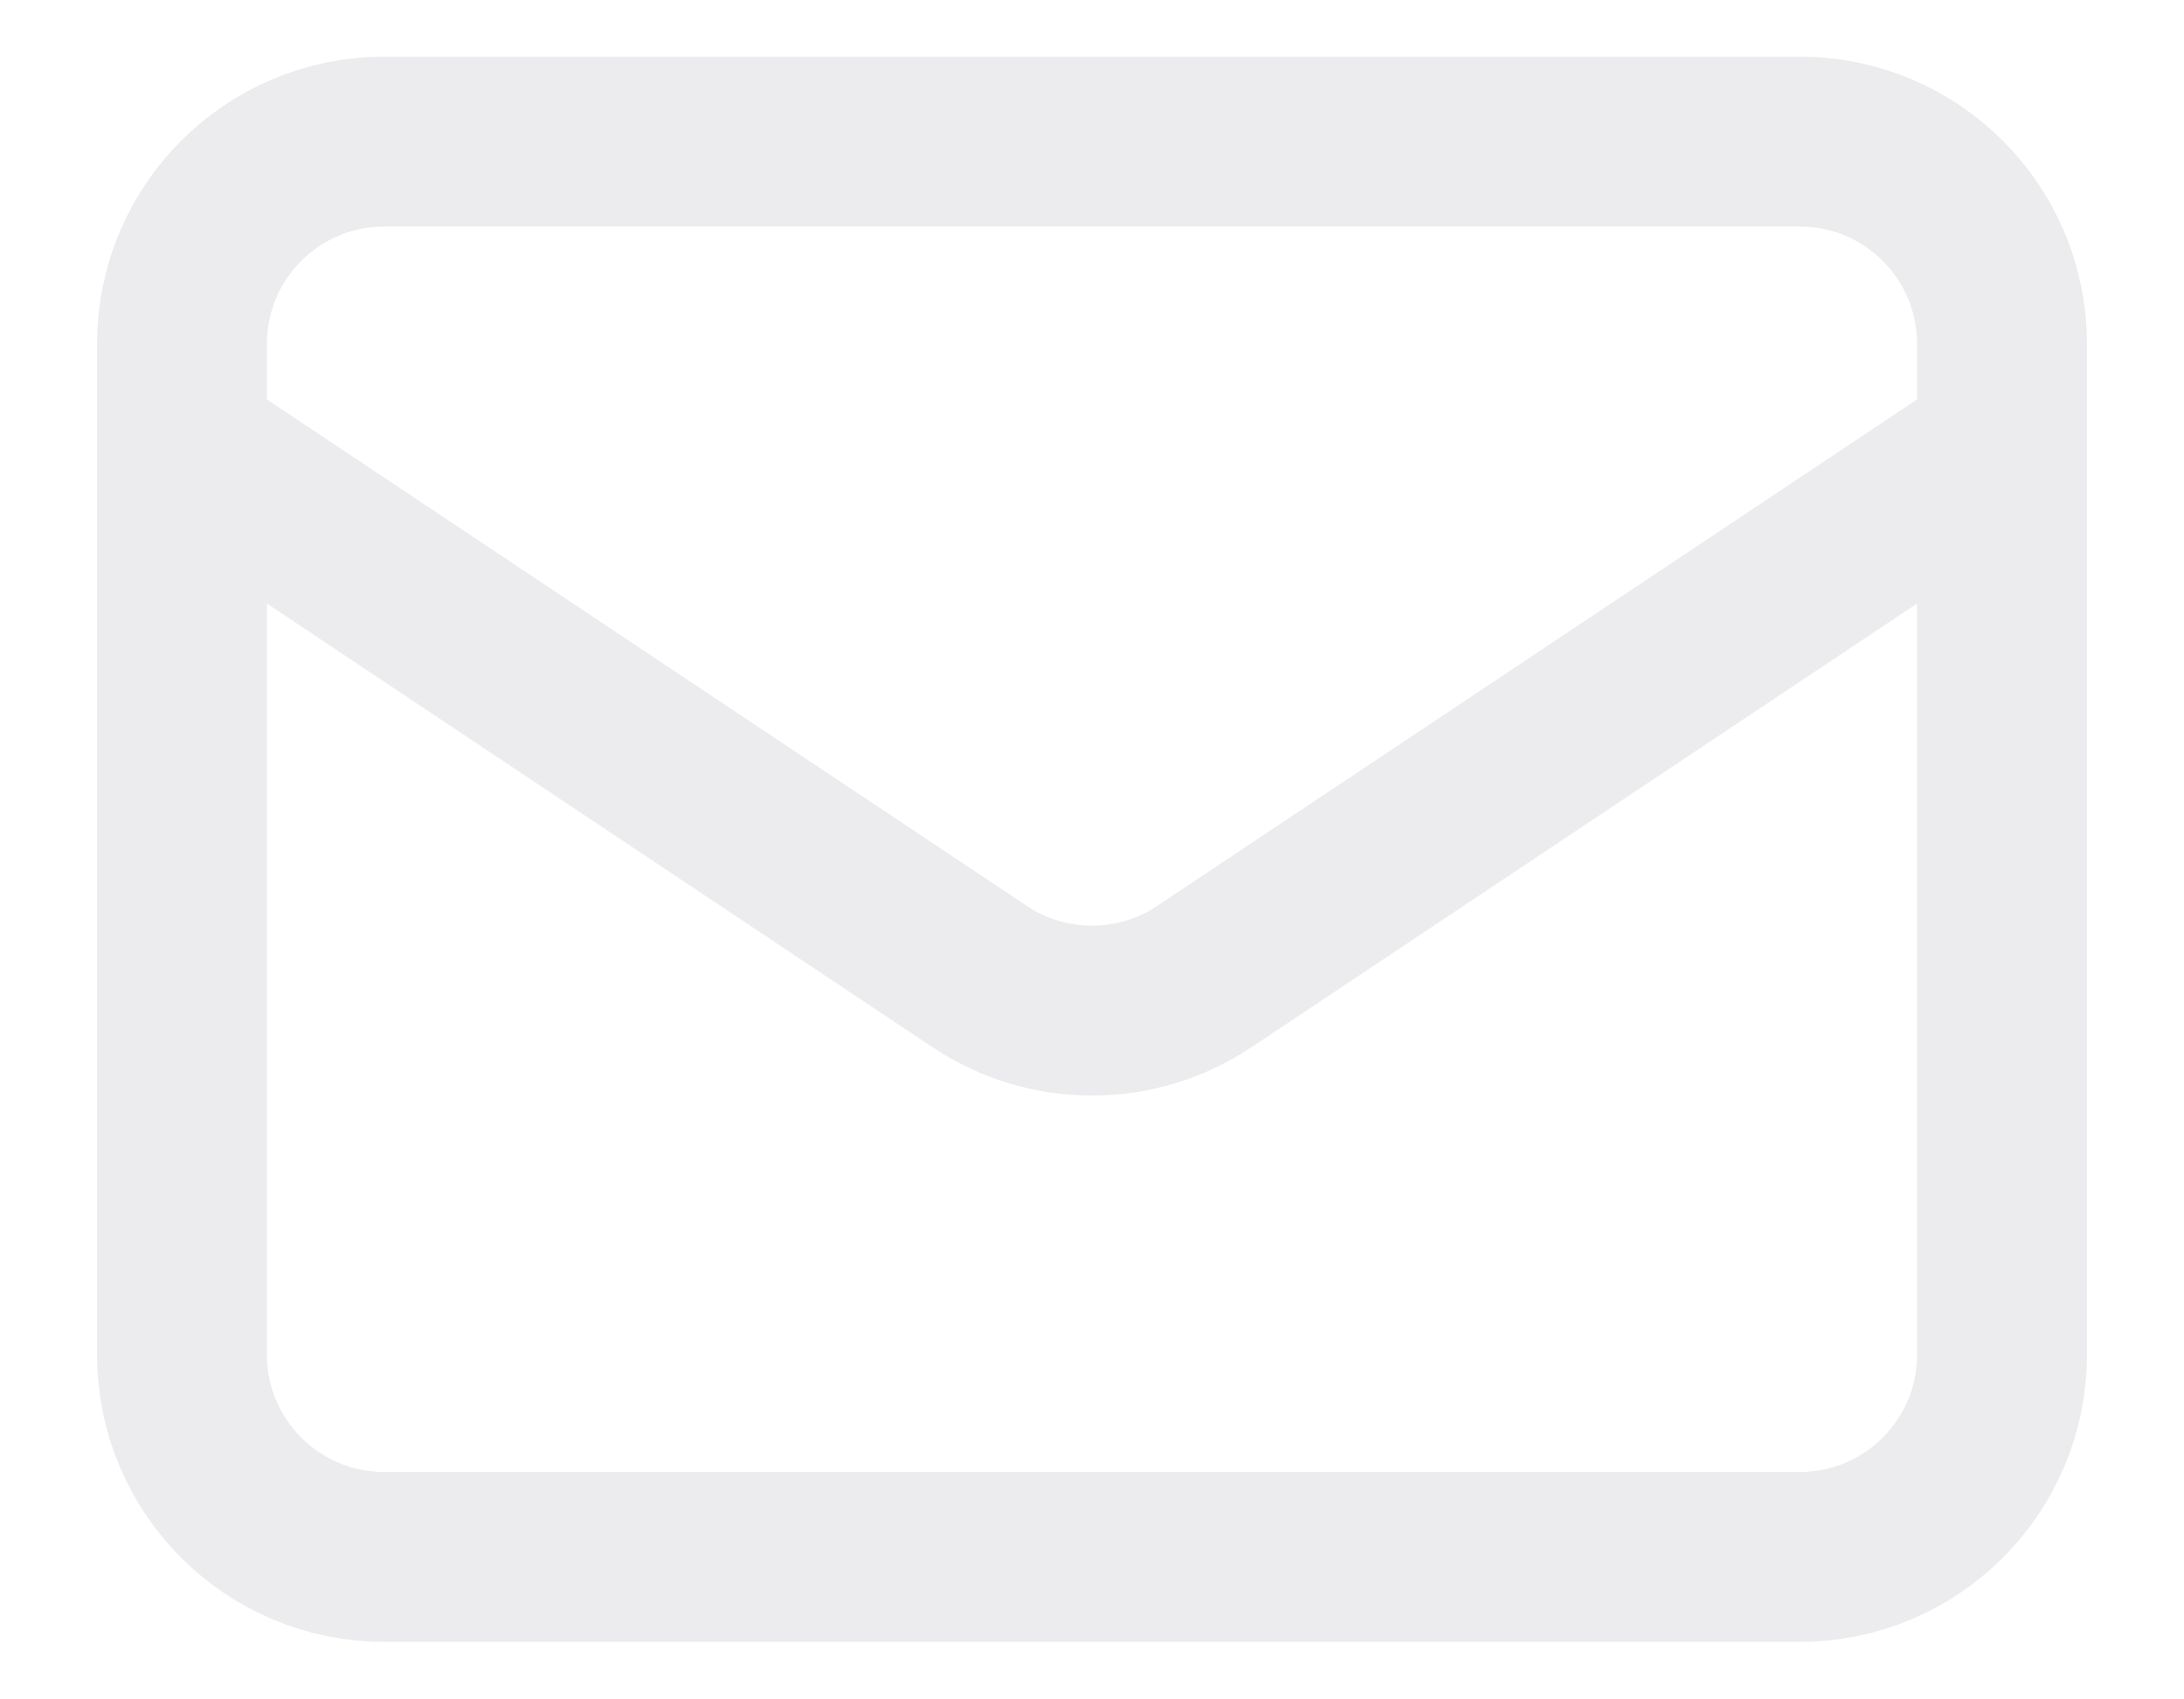
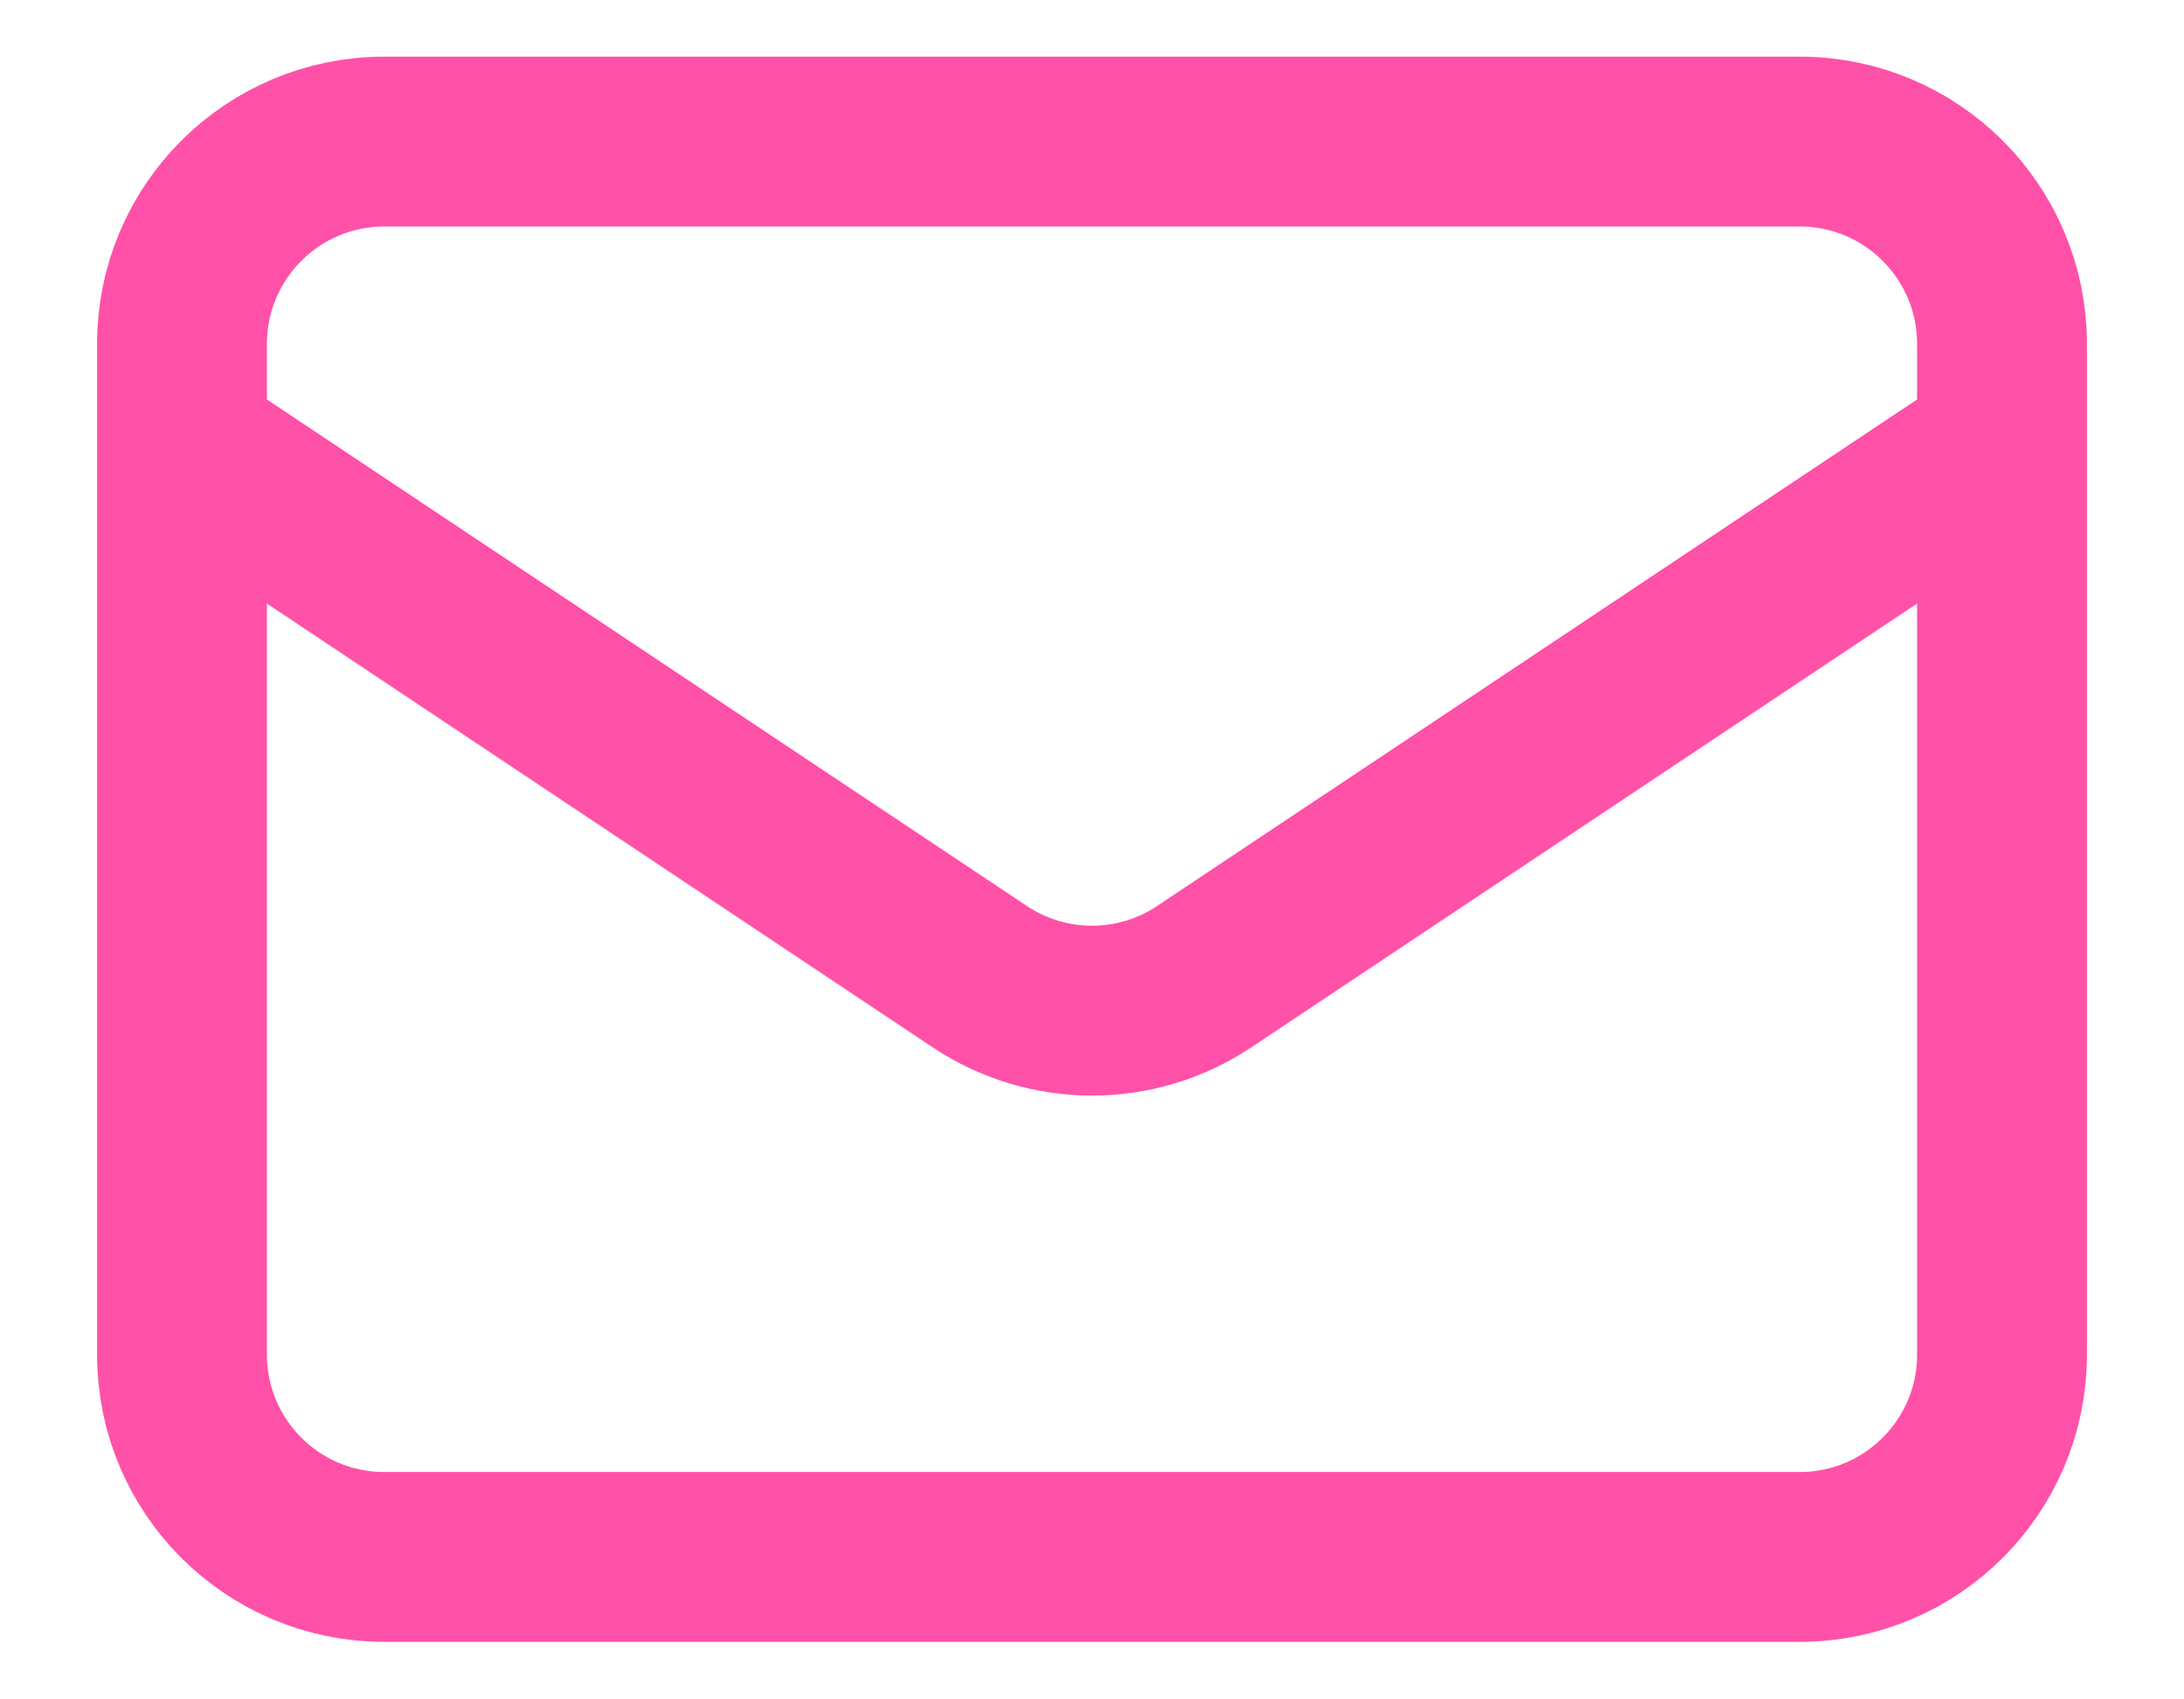
<svg xmlns="http://www.w3.org/2000/svg" width="18" height="14" fill="none">
-   <path d="M1.5 3.667 8.075 8.05a1.667 1.667 0 0 0 1.85 0L16.5 3.667M3.167 12.833h11.666a1.667 1.667 0 0 0 1.667-1.666V2.833a1.667 1.667 0 0 0-1.667-1.666H3.167A1.667 1.667 0 0 0 1.5 2.833v8.334a1.667 1.667 0 0 0 1.667 1.666Z" stroke="#ECEBED" stroke-width="1.4" stroke-linecap="round" stroke-linejoin="round" />
+   <path d="M1.5 3.667 8.075 8.05a1.667 1.667 0 0 0 1.85 0L16.5 3.667M3.167 12.833h11.666a1.667 1.667 0 0 0 1.667-1.666V2.833a1.667 1.667 0 0 0-1.667-1.666H3.167A1.667 1.667 0 0 0 1.5 2.833v8.334a1.667 1.667 0 0 0 1.667 1.666Z" stroke="#FF51A8" stroke-width="1.4" stroke-linecap="round" stroke-linejoin="round" />
</svg>
